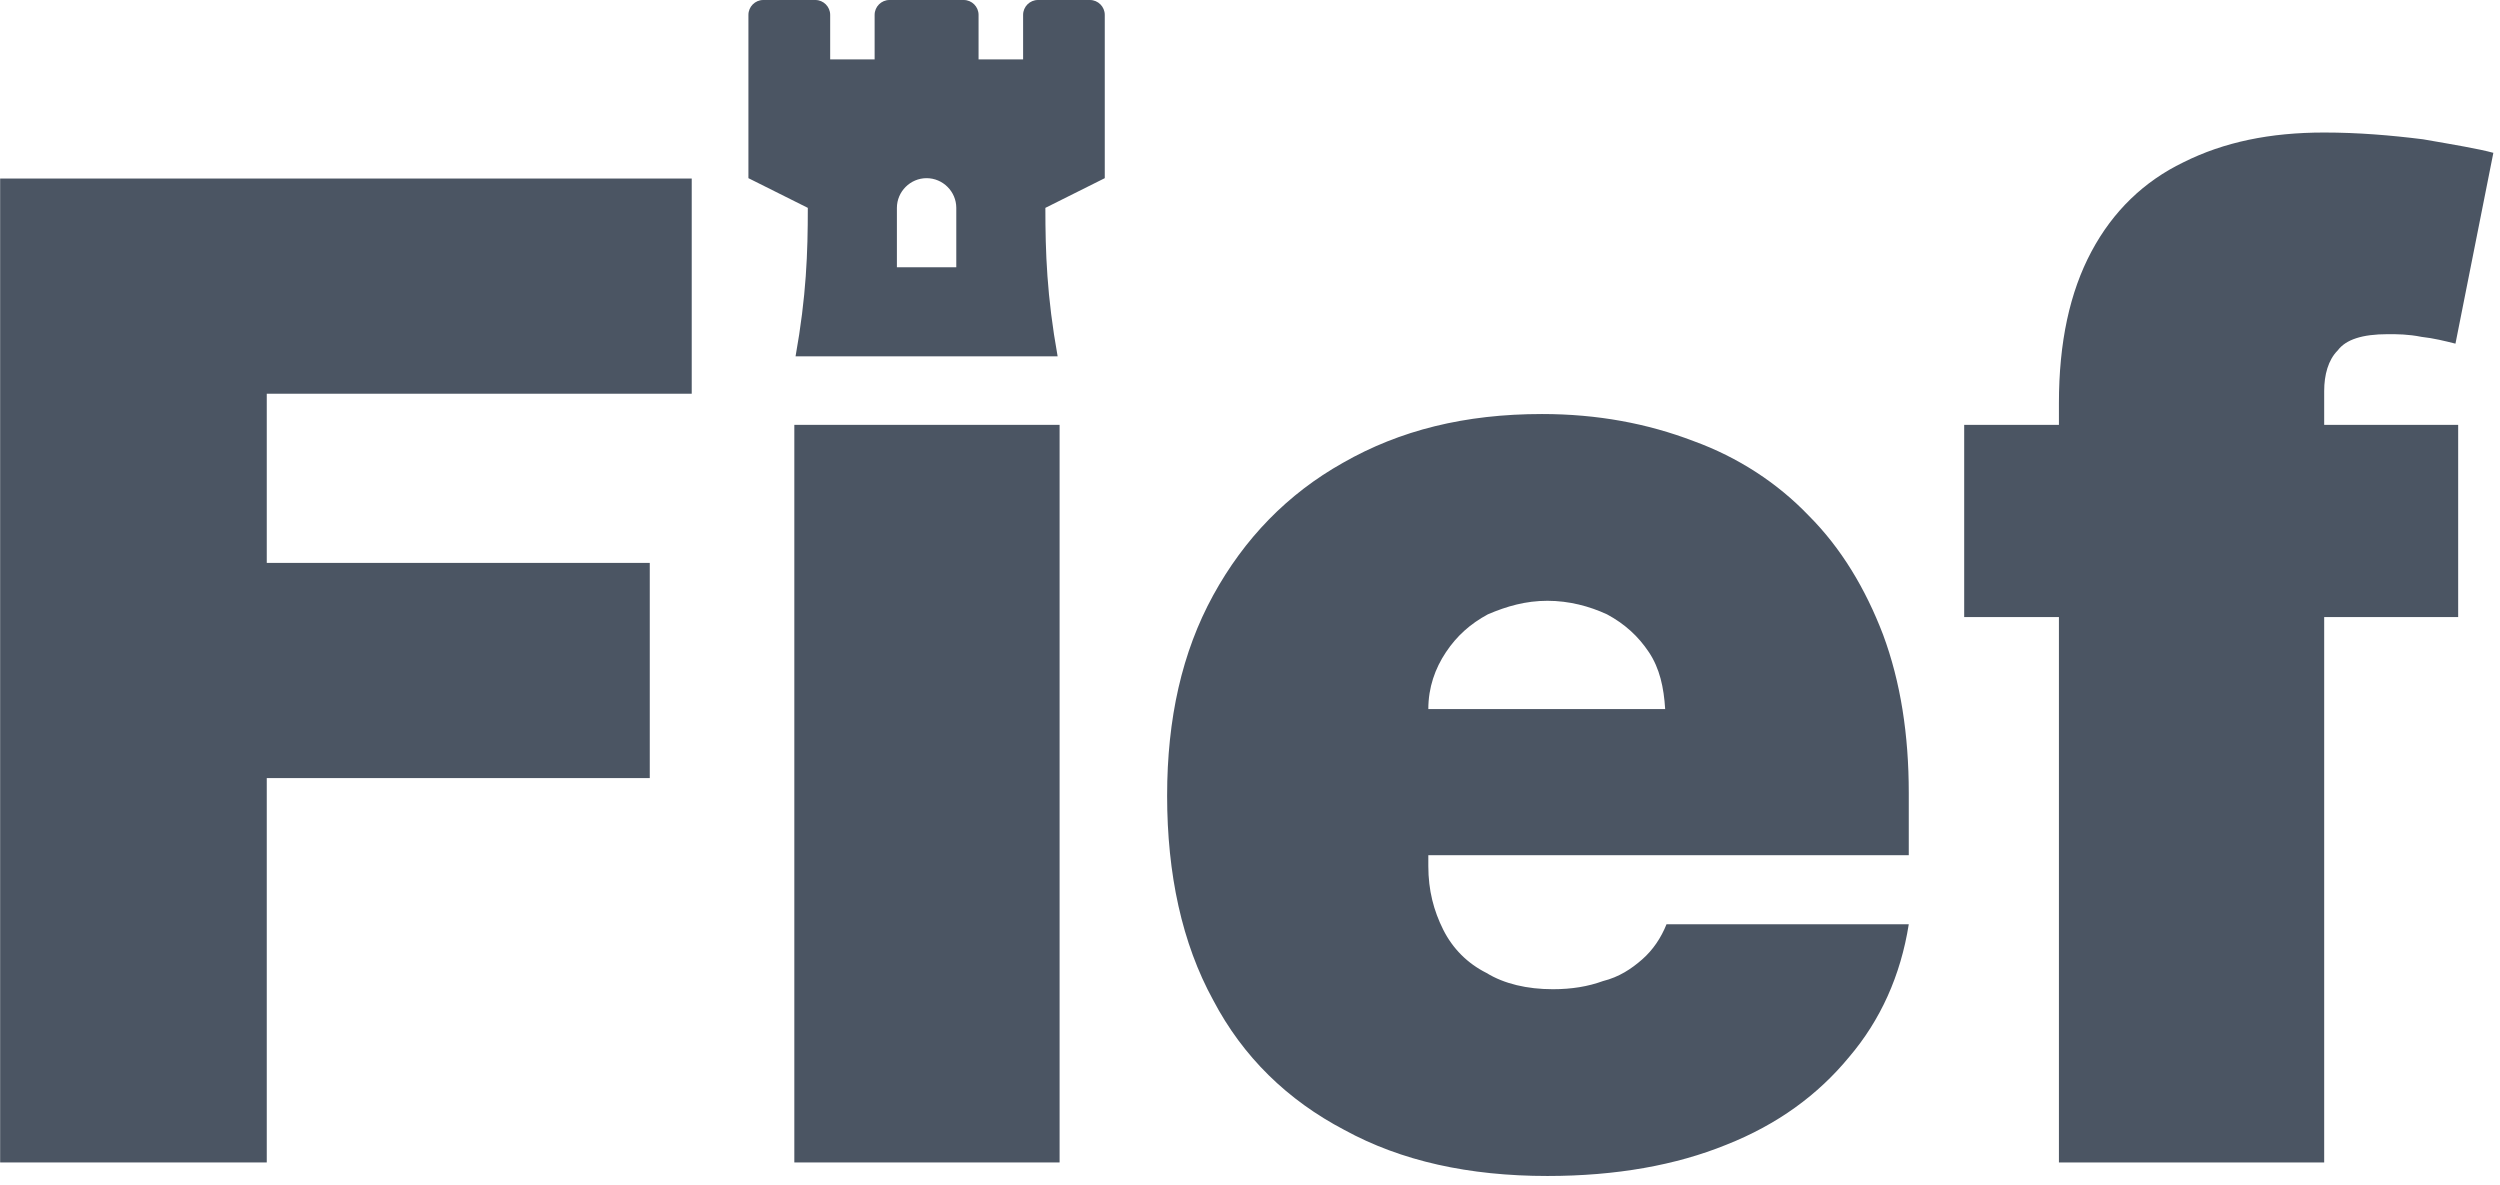
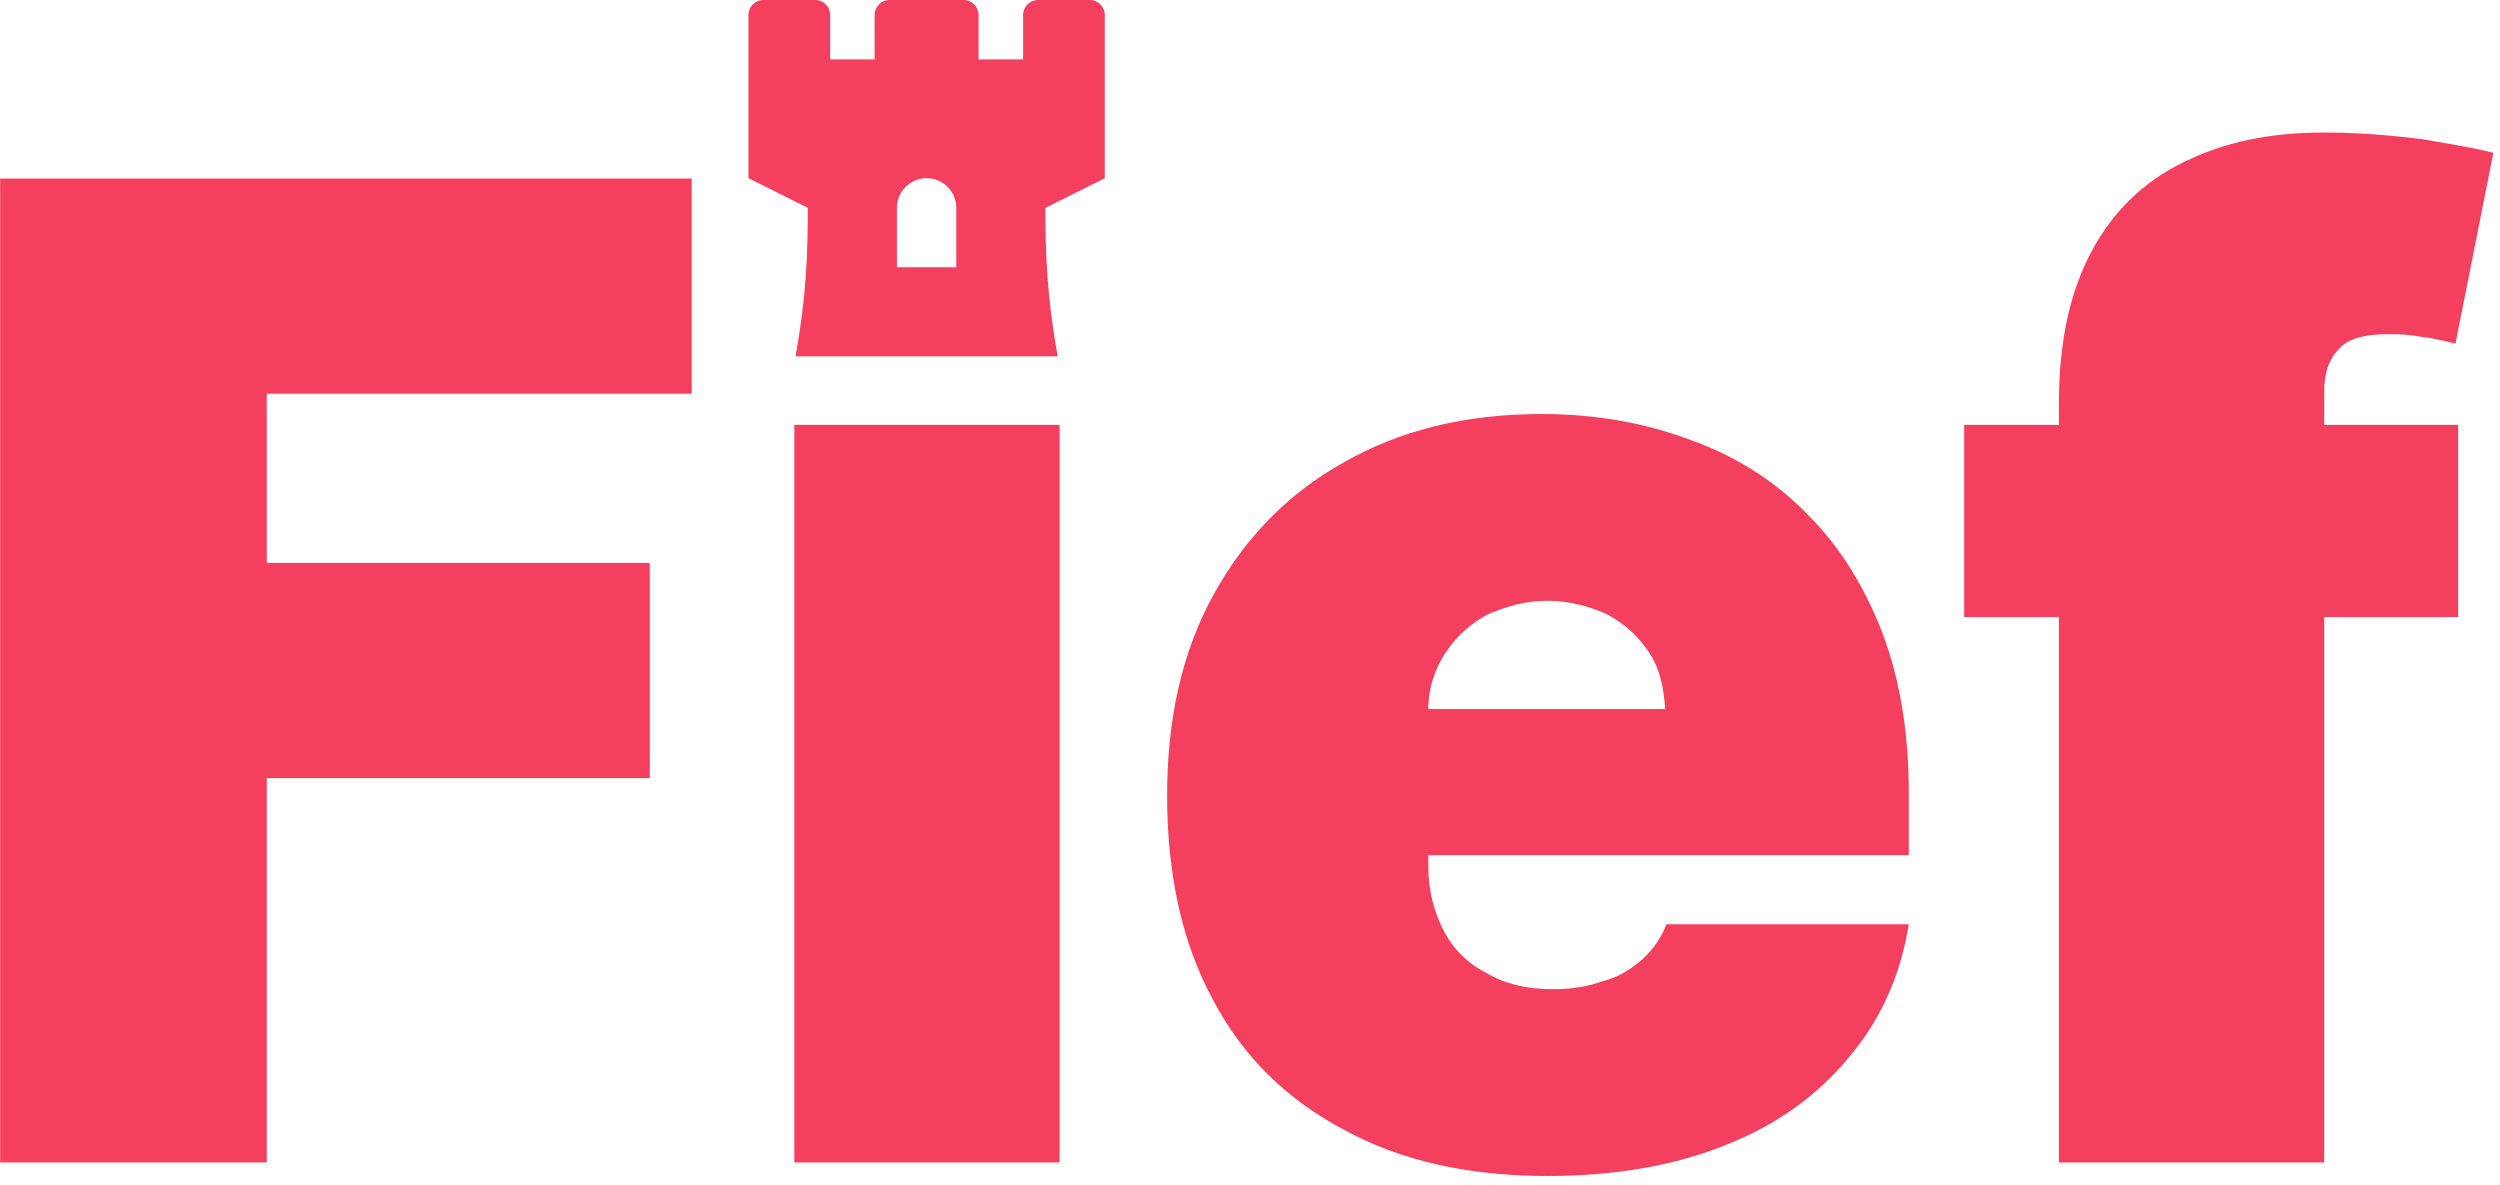
<svg xmlns="http://www.w3.org/2000/svg" clip-rule="evenodd" fill-rule="evenodd" stroke-linejoin="round" stroke-miterlimit="2" viewBox="0 0 133 63">
-   <g fill="#4b5563" fill-rule="nonzero">
+   <g fill="#f43f5e" fill-rule="nonzero">
    <path d="m.047 0v-.727h.511v.159h-.314v.125h.283v.159h-.283v.284z" transform="matrix(71.99976 0 0 72 -3.376275 61.8422)" />
    <path d="m.05-.545h.196v.545h-.196z" transform="matrix(71.99976 0 0 72 38.65818 61.8422)" />
    <path d="m.311.01c-.058 0-.108-.011-.15-.034-.042-.022-.075-.054-.097-.096-.023-.042-.034-.093-.034-.151 0-.057.011-.106.034-.148s.055-.075.096-.098c.042-.024.09-.036.147-.036.041 0 .078.007.112.02.033.012.062.031.085.055.024.024.042.054.055.088.013.035.019.074.019.117v.046h-.487v-.108h.307c-.001-.016-.004-.03-.012-.042s-.018-.021-.031-.028c-.013-.006-.028-.01-.044-.01s-.03.004-.044.01c-.013.007-.023.016-.031.028s-.013.026-.013.042v.116c0 .018.004.033.011.047s.018.025.032.032c.013.008.03.012.049.012.014 0 .026-.002.037-.006.012-.003.021-.009.029-.016s.014-.016.018-.026h.179c-.006.038-.021.071-.044.098-.023.028-.053.05-.091.065-.037.015-.081.023-.132.023z" transform="matrix(71.99976 0 0 72 59.93086 61.8422)" />
    <path d="m.376-.545v.142h-.365v-.142zm-.295.545v-.561c0-.045.008-.082.024-.112s.039-.052.068-.066c.03-.015.064-.022.104-.022.025 0 .049.002.073.005.023.004.041.007.052.01l-.028.141c-.008-.002-.016-.004-.025-.005-.01-.002-.018-.002-.025-.002-.019 0-.031.004-.037.012-.007.007-.01.018-.01.03v.57z" transform="matrix(71.99976 0 0 72 103.7027 61.8422)" />
    <path d="m368 32h-56c-8.777 0-16 7.223-16 16v48h-48v-48c0-8.777-7.223-16-16-16h-80c-8.777 0-16 7.223-16 16v48h-47.9v-48c0-8.777-7.223-16-16-16h-56.1c-8.777 0-16 7.223-16 16v176l64 32c0 48.33-1.54 95-13.21 160h282.42c-11.67-65-13.21-112.28-13.21-160l64-32v-176c0-8.777-7.223-16-16-16zm-144 288h-64v-64c0-17.555 14.445-32 32-32s32 14.445 32 32z" transform="matrix(.0493687 0 0 .0493687 39.816 -1.58)" />
  </g>
</svg>
